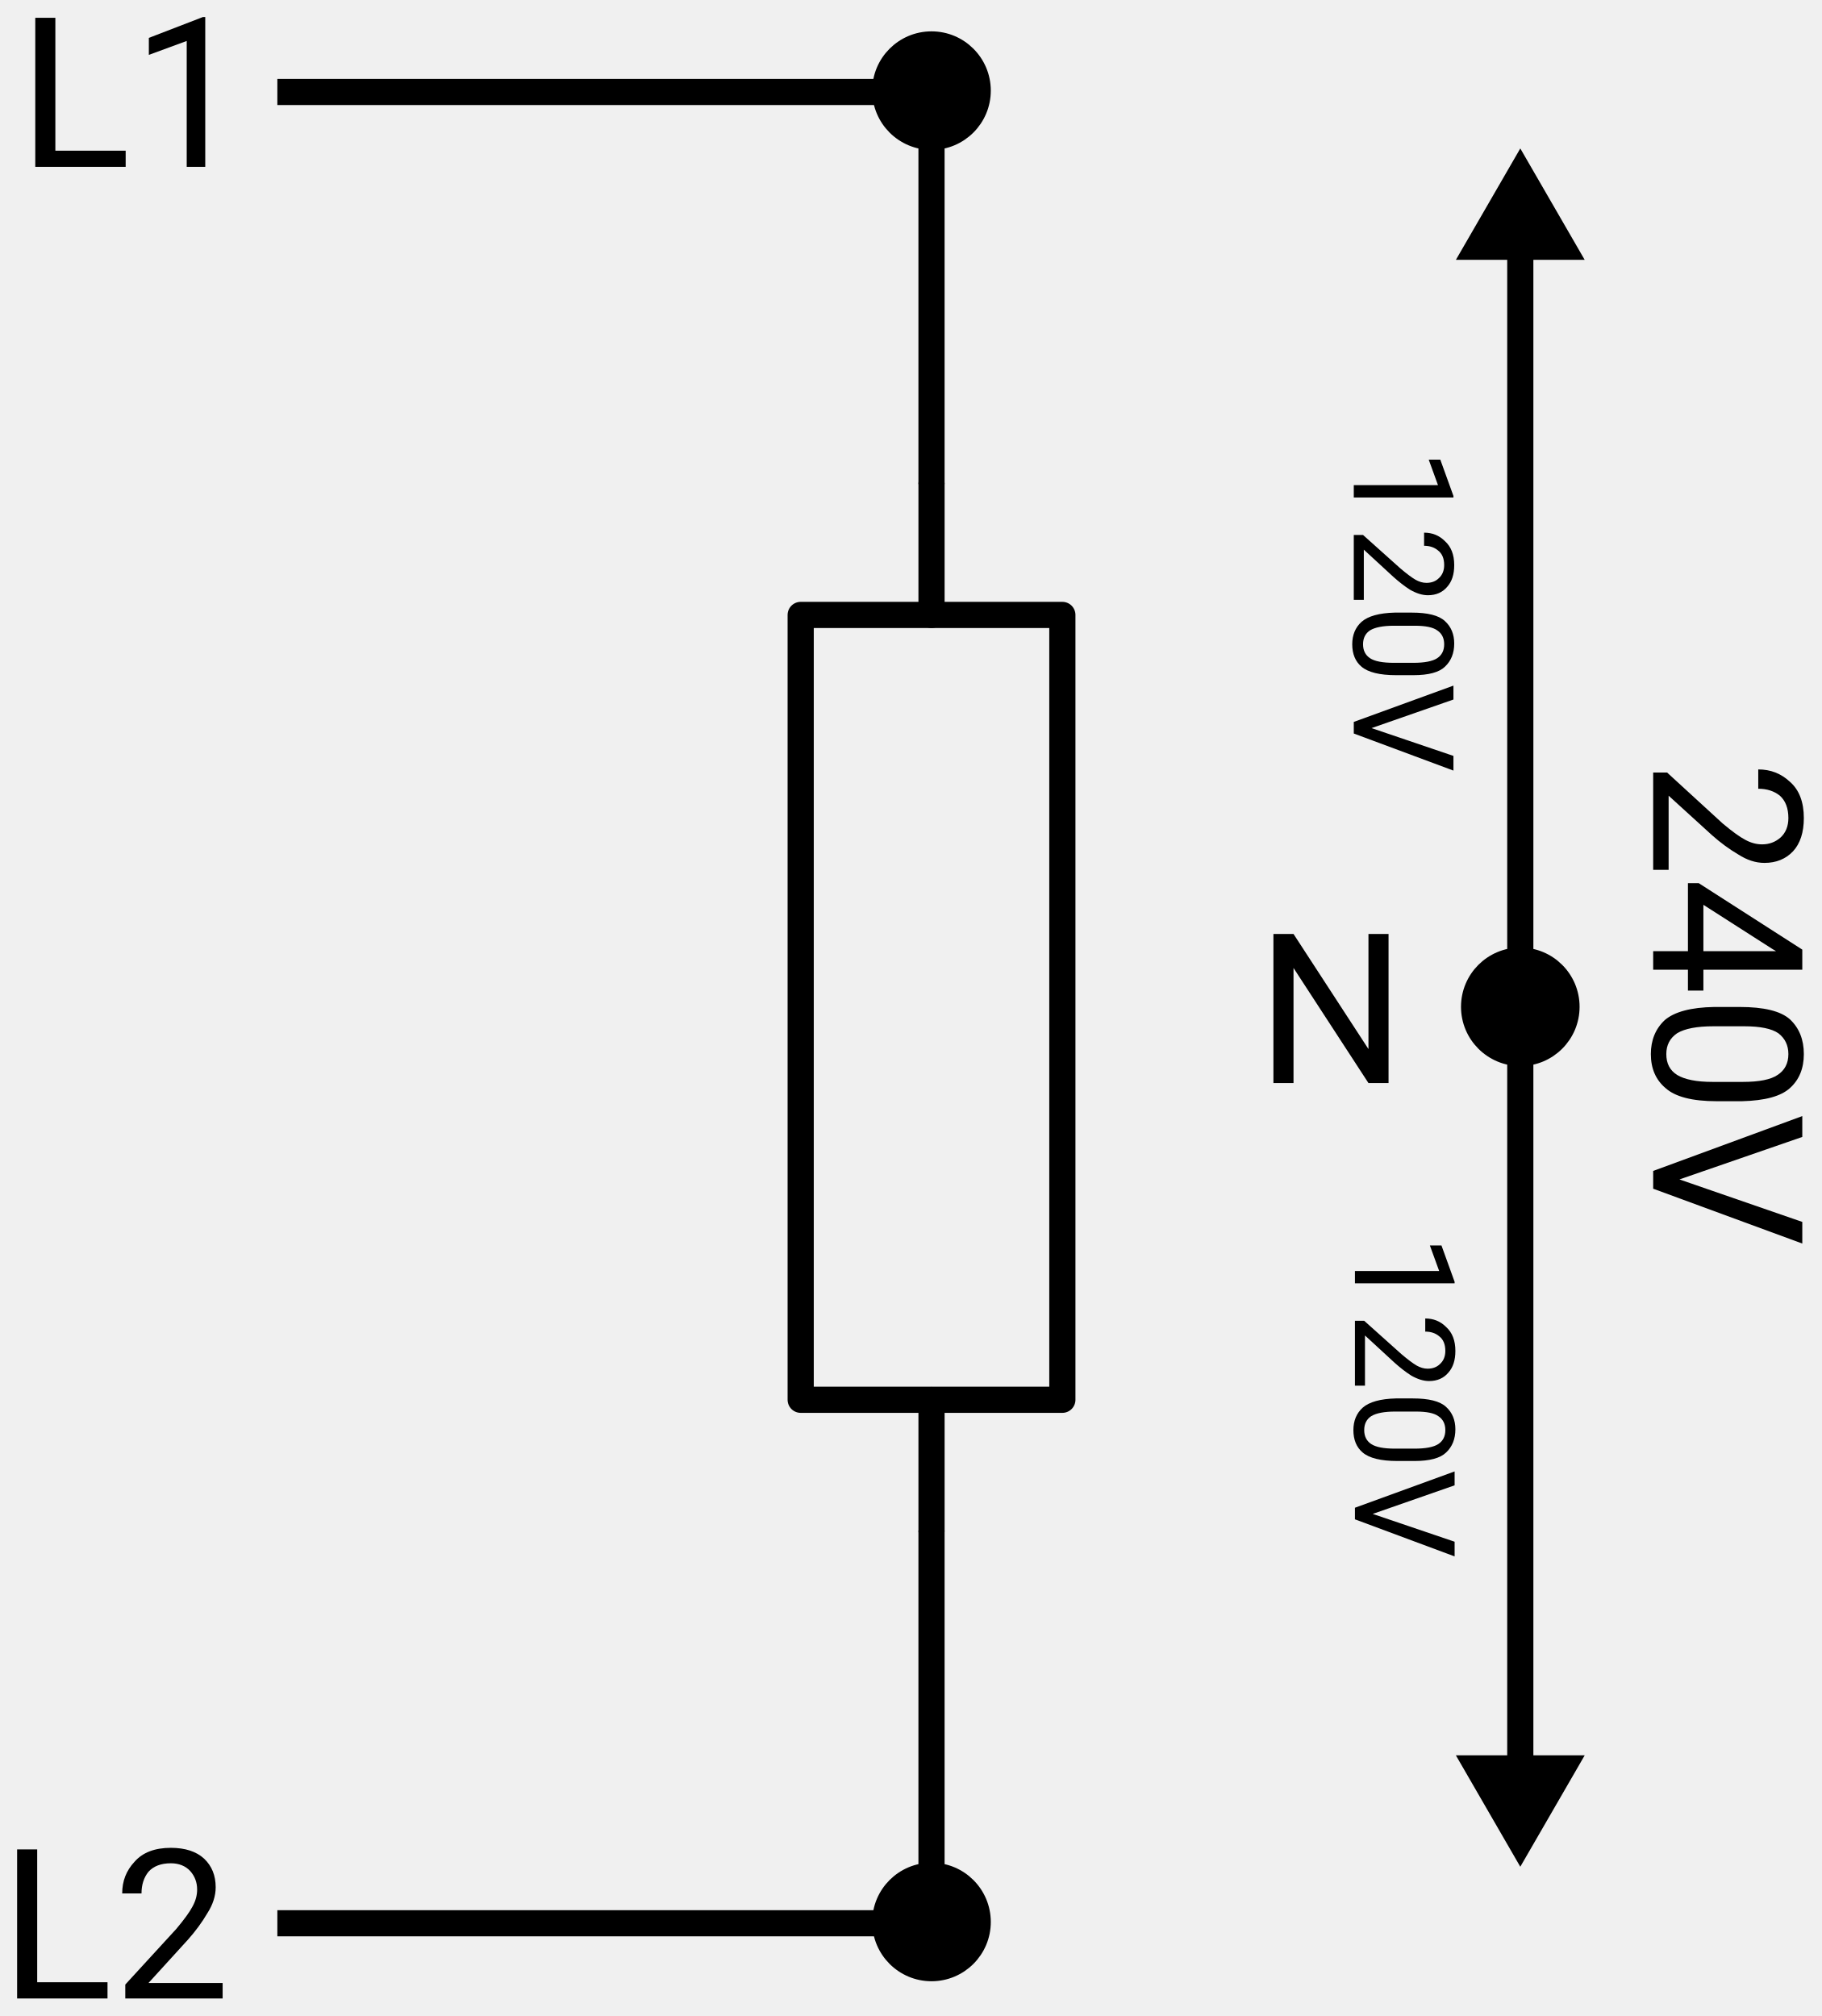
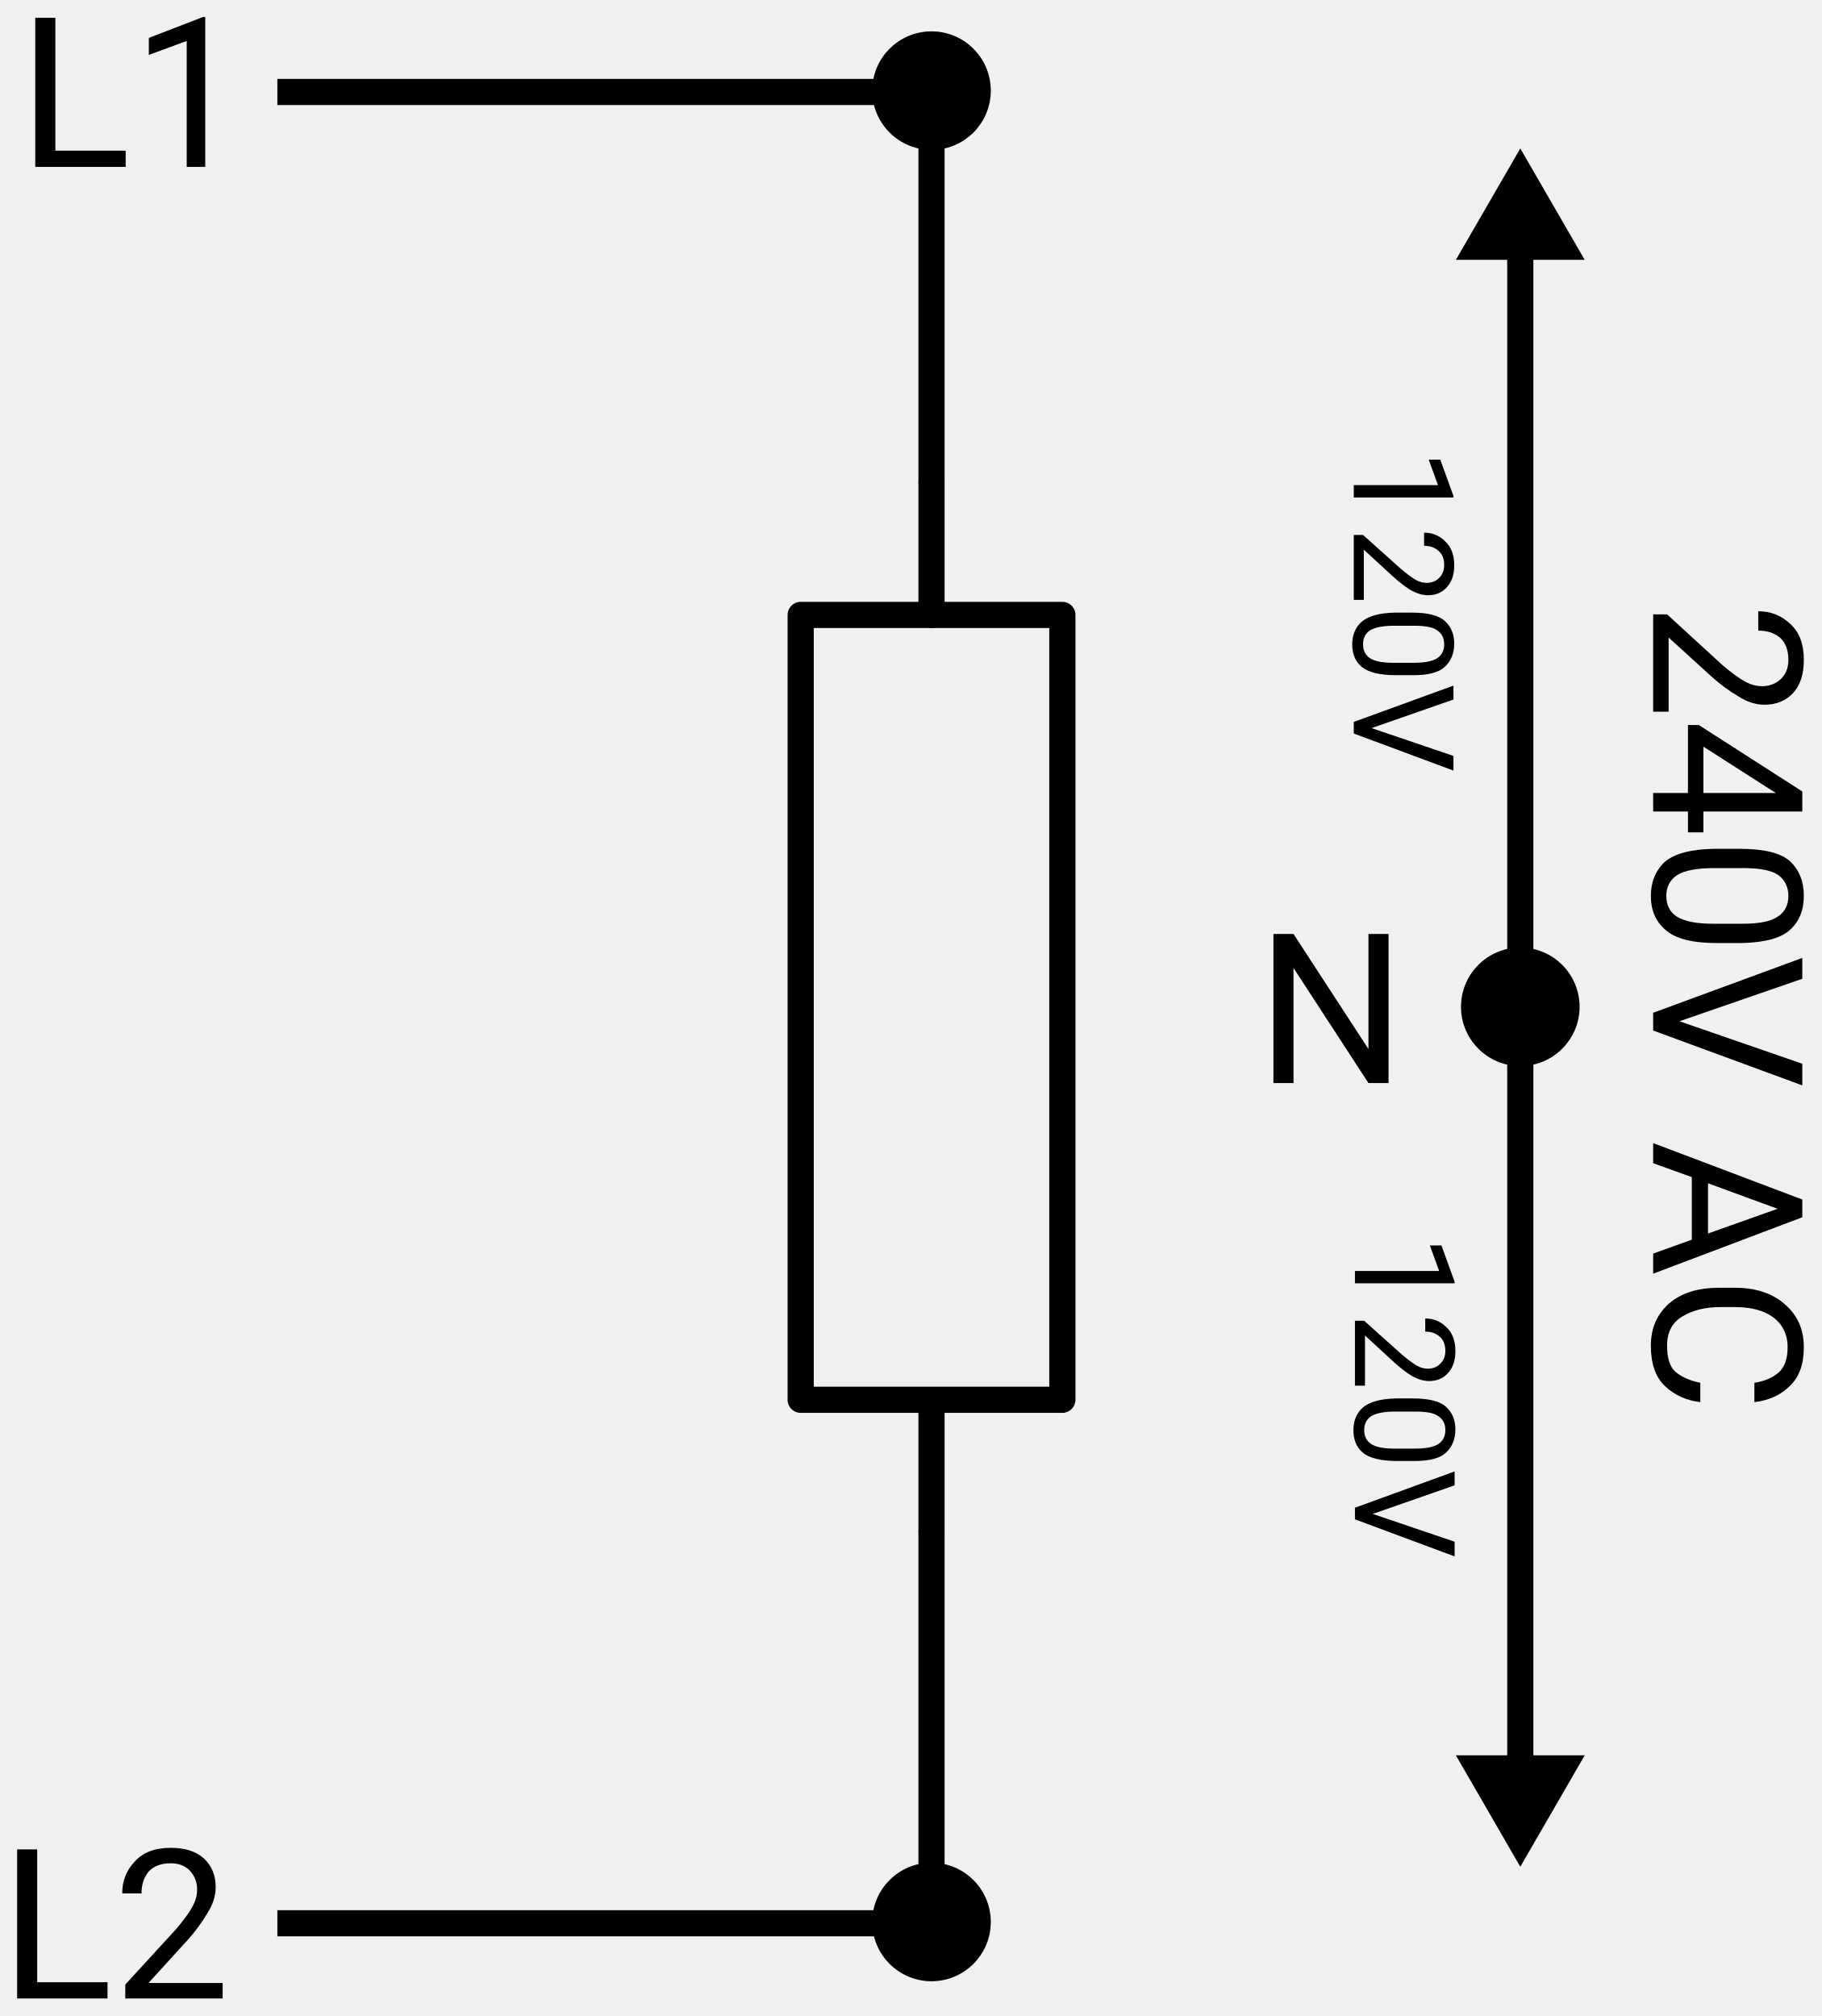
<svg xmlns="http://www.w3.org/2000/svg" width="104.421pt" height="115.59pt" viewBox="0 0 36.837 40.777" version="1.1" id="svg3313">
  <defs id="defs3307">
    <marker style="overflow:visible" id="DotL" refX="0" refY="0" orient="auto">
      <path transform="matrix(0.8,0,0,0.8,5.92,0.8)" style="fill:#000000;fill-opacity:1;fill-rule:evenodd;stroke:#000000;stroke-width:1pt;stroke-opacity:1" d="m -2.5,-1 c 0,2.76 -2.24,5 -5,5 -2.76,0 -5,-2.24 -5,-5 0,-2.76 2.24,-5 5,-5 2.76,0 5,2.24 5,5 z" id="path2183" />
    </marker>
    <marker style="overflow:visible" id="marker2467" refX="0" refY="0" orient="auto">
      <path transform="matrix(0.4,0,0,0.4,2.96,0.4)" style="fill:#000000;fill-opacity:1;fill-rule:evenodd;stroke:#000000;stroke-width:1pt;stroke-opacity:1" d="m -2.5,-1 c 0,2.76 -2.24,5 -5,5 -2.76,0 -5,-2.24 -5,-5 0,-2.76 2.24,-5 5,-5 2.76,0 5,2.24 5,5 z" id="path2465" />
    </marker>
    <marker style="overflow:visible" id="TriangleOutM" refX="0" refY="0" orient="auto">
      <path transform="scale(0.4)" style="fill:#000000;fill-opacity:1;fill-rule:evenodd;stroke:#000000;stroke-width:1pt;stroke-opacity:1" d="M 5.77,0 -2.88,5 V -5 Z" id="path2267" />
    </marker>
    <marker style="overflow:visible" id="marker2048" refX="0" refY="0" orient="auto">
      <path transform="scale(-0.4)" style="fill:#000000;fill-opacity:1;fill-rule:evenodd;stroke:#000000;stroke-width:1pt;stroke-opacity:1" d="M 5.77,0 -2.88,5 V -5 Z" id="path2046" />
    </marker>
    <marker style="overflow:visible" id="marker1664-5" refX="0" refY="0" orient="auto">
      <path transform="matrix(0.4,0,0,0.4,2.96,0.4)" style="fill:#000000;fill-opacity:1;fill-rule:evenodd;stroke:#000000;stroke-width:1pt;stroke-opacity:1" d="m -2.5,-1 c 0,2.76 -2.24,5 -5,5 -2.76,0 -5,-2.24 -5,-5 0,-2.76 2.24,-5 5,-5 2.76,0 5,2.24 5,5 z" id="path1662-6" />
    </marker>
    <marker style="overflow:visible" id="TriangleInM-1" refX="0" refY="0" orient="auto">
      <path transform="scale(-0.4)" style="fill:#000000;fill-opacity:1;fill-rule:evenodd;stroke:#000000;stroke-width:1pt;stroke-opacity:1" d="M 5.77,0 -2.88,5 V -5 Z" id="path985-8" />
    </marker>
    <marker style="overflow:visible" id="marker1515-5-6" refX="0" refY="0" orient="auto">
      <path transform="matrix(0.4,0,0,0.4,2.96,0.4)" style="fill:#000000;fill-opacity:1;fill-rule:evenodd;stroke:#000000;stroke-width:1pt;stroke-opacity:1" d="m -2.5,-1 c 0,2.76 -2.24,5 -5,5 -2.76,0 -5,-2.24 -5,-5 0,-2.76 2.24,-5 5,-5 2.76,0 5,2.24 5,5 z" id="path1513-3-7" />
    </marker>
    <marker style="overflow:visible" id="marker1664-5-5" refX="0" refY="0" orient="auto">
      <path transform="matrix(0.4,0,0,0.4,2.96,0.4)" style="fill:#000000;fill-opacity:1;fill-rule:evenodd;stroke:#000000;stroke-width:1pt;stroke-opacity:1" d="m -2.5,-1 c 0,2.76 -2.24,5 -5,5 -2.76,0 -5,-2.24 -5,-5 0,-2.76 2.24,-5 5,-5 2.76,0 5,2.24 5,5 z" id="path1662-6-3" />
    </marker>
    <marker style="overflow:visible" id="TriangleInM-5" refX="0" refY="0" orient="auto">
      <path transform="scale(-0.4)" style="fill:#000000;fill-opacity:1;fill-rule:evenodd;stroke:#000000;stroke-width:1pt;stroke-opacity:1" d="M 5.77,0 -2.88,5 V -5 Z" id="path985-6" />
    </marker>
    <marker style="overflow:visible" id="TriangleInM-1-2" refX="0" refY="0" orient="auto">
      <path transform="scale(-0.4)" style="fill:#000000;fill-opacity:1;fill-rule:evenodd;stroke:#000000;stroke-width:1pt;stroke-opacity:1" d="M 5.77,0 -2.88,5 V -5 Z" id="path985-8-9" />
    </marker>
    <marker style="overflow:visible" id="marker2467-3" refX="0" refY="0" orient="auto">
      <path transform="matrix(0.4,0,0,0.4,2.96,0.4)" style="fill:#000000;fill-opacity:1;fill-rule:evenodd;stroke:#000000;stroke-width:1pt;stroke-opacity:1" d="m -2.5,-1 c 0,2.76 -2.24,5 -5,5 -2.76,0 -5,-2.24 -5,-5 0,-2.76 2.24,-5 5,-5 2.76,0 5,2.24 5,5 z" id="path2465-7" />
    </marker>
    <marker style="overflow:visible" id="TriangleOutM-5" refX="0" refY="0" orient="auto">
      <path transform="scale(0.4)" style="fill:#000000;fill-opacity:1;fill-rule:evenodd;stroke:#000000;stroke-width:1pt;stroke-opacity:1" d="M 5.77,0 -2.88,5 V -5 Z" id="path2267-9" />
    </marker>
    <marker style="overflow:visible" id="marker2467-3-2" refX="0" refY="0" orient="auto">
      <path transform="matrix(0.4,0,0,0.4,2.96,0.4)" style="fill:#000000;fill-opacity:1;fill-rule:evenodd;stroke:#000000;stroke-width:1pt;stroke-opacity:1" d="m -2.5,-1 c 0,2.76 -2.24,5 -5,5 -2.76,0 -5,-2.24 -5,-5 0,-2.76 2.24,-5 5,-5 2.76,0 5,2.24 5,5 z" id="path2465-7-8" />
    </marker>
    <marker style="overflow:visible" id="TriangleOutM-5-9" refX="0" refY="0" orient="auto">
      <path transform="scale(0.4)" style="fill:#000000;fill-opacity:1;fill-rule:evenodd;stroke:#000000;stroke-width:1pt;stroke-opacity:1" d="M 5.77,0 -2.88,5 V -5 Z" id="path2267-9-7" />
    </marker>
    <marker style="overflow:visible" id="marker1515-5-6-3" refX="0" refY="0" orient="auto">
      <path transform="matrix(0.4,0,0,0.4,2.96,0.4)" style="fill:#000000;fill-opacity:1;fill-rule:evenodd;stroke:#000000;stroke-width:1pt;stroke-opacity:1" d="m -2.5,-1 c 0,2.76 -2.24,5 -5,5 -2.76,0 -5,-2.24 -5,-5 0,-2.76 2.24,-5 5,-5 2.76,0 5,2.24 5,5 z" id="path1513-3-7-1" />
    </marker>
    <marker style="overflow:visible" id="marker1664-5-5-9" refX="0" refY="0" orient="auto">
      <path transform="matrix(0.4,0,0,0.4,2.96,0.4)" style="fill:#000000;fill-opacity:1;fill-rule:evenodd;stroke:#000000;stroke-width:1pt;stroke-opacity:1" d="m -2.5,-1 c 0,2.76 -2.24,5 -5,5 -2.76,0 -5,-2.24 -5,-5 0,-2.76 2.24,-5 5,-5 2.76,0 5,2.24 5,5 z" id="path1662-6-3-4" />
    </marker>
    <marker style="overflow:visible" id="marker2467-7" refX="0" refY="0" orient="auto">
      <path transform="matrix(0.4,0,0,0.4,2.96,0.4)" style="fill:#000000;fill-opacity:1;fill-rule:evenodd;stroke:#000000;stroke-width:1pt;stroke-opacity:1" d="m -2.5,-1 c 0,2.76 -2.24,5 -5,5 -2.76,0 -5,-2.24 -5,-5 0,-2.76 2.24,-5 5,-5 2.76,0 5,2.24 5,5 z" id="path2465-8" />
    </marker>
    <marker style="overflow:visible" id="marker2467-3-4" refX="0" refY="0" orient="auto">
      <path transform="matrix(0.4,0,0,0.4,2.96,0.4)" style="fill:#000000;fill-opacity:1;fill-rule:evenodd;stroke:#000000;stroke-width:1pt;stroke-opacity:1" d="m -2.5,-1 c 0,2.76 -2.24,5 -5,5 -2.76,0 -5,-2.24 -5,-5 0,-2.76 2.24,-5 5,-5 2.76,0 5,2.24 5,5 z" id="path2465-7-5" />
    </marker>
    <marker style="overflow:visible" id="TriangleOutM-5-0" refX="0" refY="0" orient="auto">
      <path transform="scale(0.4)" style="fill:#000000;fill-opacity:1;fill-rule:evenodd;stroke:#000000;stroke-width:1pt;stroke-opacity:1" d="M 5.77,0 -2.88,5 V -5 Z" id="path2267-9-3" />
    </marker>
    <marker style="overflow:visible" id="marker2467-3-2-6" refX="0" refY="0" orient="auto">
      <path transform="matrix(0.4,0,0,0.4,2.96,0.4)" style="fill:#000000;fill-opacity:1;fill-rule:evenodd;stroke:#000000;stroke-width:1pt;stroke-opacity:1" d="m -2.5,-1 c 0,2.76 -2.24,5 -5,5 -2.76,0 -5,-2.24 -5,-5 0,-2.76 2.24,-5 5,-5 2.76,0 5,2.24 5,5 z" id="path2465-7-8-1" />
    </marker>
    <marker style="overflow:visible" id="TriangleOutM-5-9-0" refX="0" refY="0" orient="auto">
      <path transform="scale(0.4)" style="fill:#000000;fill-opacity:1;fill-rule:evenodd;stroke:#000000;stroke-width:1pt;stroke-opacity:1" d="M 5.77,0 -2.88,5 V -5 Z" id="path2267-9-7-6" />
    </marker>
    <marker style="overflow:visible" id="marker1515-5-6-3-8" refX="0" refY="0" orient="auto">
      <path transform="matrix(0.4,0,0,0.4,2.96,0.4)" style="fill:#000000;fill-opacity:1;fill-rule:evenodd;stroke:#000000;stroke-width:1pt;stroke-opacity:1" d="m -2.5,-1 c 0,2.76 -2.24,5 -5,5 -2.76,0 -5,-2.24 -5,-5 0,-2.76 2.24,-5 5,-5 2.76,0 5,2.24 5,5 z" id="path1513-3-7-1-6" />
    </marker>
    <marker style="overflow:visible" id="marker1664-5-5-9-8" refX="0" refY="0" orient="auto">
      <path transform="matrix(0.4,0,0,0.4,2.96,0.4)" style="fill:#000000;fill-opacity:1;fill-rule:evenodd;stroke:#000000;stroke-width:1pt;stroke-opacity:1" d="m -2.5,-1 c 0,2.76 -2.24,5 -5,5 -2.76,0 -5,-2.24 -5,-5 0,-2.76 2.24,-5 5,-5 2.76,0 5,2.24 5,5 z" id="path1662-6-3-4-8" />
    </marker>
    <marker style="overflow:visible" id="marker2048-4" refX="0" refY="0" orient="auto">
      <path transform="scale(-0.4)" style="fill:#000000;fill-opacity:1;fill-rule:evenodd;stroke:#000000;stroke-width:1pt;stroke-opacity:1" d="M 5.77,0 -2.88,5 V -5 Z" id="path2046-3" />
    </marker>
    <marker style="overflow:visible" id="marker2467-7-1" refX="0" refY="0" orient="auto">
      <path transform="matrix(0.4,0,0,0.4,2.96,0.4)" style="fill:#000000;fill-opacity:1;fill-rule:evenodd;stroke:#000000;stroke-width:1pt;stroke-opacity:1" d="m -2.5,-1 c 0,2.76 -2.24,5 -5,5 -2.76,0 -5,-2.24 -5,-5 0,-2.76 2.24,-5 5,-5 2.76,0 5,2.24 5,5 z" id="path2465-8-4" />
    </marker>
    <marker style="overflow:visible" id="TriangleOutM-9" refX="0" refY="0" orient="auto">
      <path transform="scale(0.4)" style="fill:#000000;fill-opacity:1;fill-rule:evenodd;stroke:#000000;stroke-width:1pt;stroke-opacity:1" d="M 5.77,0 -2.88,5 V -5 Z" id="path2267-2" />
    </marker>
+     <marker style="overflow:visible" id="marker1515-5-6-3-8-2" refX="0" refY="0" orient="auto">
+       <path transform="matrix(0.4,0,0,0.4,2.96,0.4)" style="fill:#000000;fill-opacity:1;fill-rule:evenodd;stroke:#000000;stroke-width:1pt;stroke-opacity:1" d="m -2.5,-1 c 0,2.76 -2.24,5 -5,5 -2.76,0 -5,-2.24 -5,-5 0,-2.76 2.24,-5 5,-5 2.76,0 5,2.24 5,5 z" id="path1513-3-7-1-6-2" />
+     </marker>
+     <marker style="overflow:visible" id="marker1664-5-5-9-8-8" refX="0" refY="0" orient="auto">
+       <path transform="matrix(0.4,0,0,0.4,2.96,0.4)" style="fill:#000000;fill-opacity:1;fill-rule:evenodd;stroke:#000000;stroke-width:1pt;stroke-opacity:1" d="m -2.5,-1 c 0,2.76 -2.24,5 -5,5 -2.76,0 -5,-2.24 -5,-5 0,-2.76 2.24,-5 5,-5 2.76,0 5,2.24 5,5 z" id="path1662-6-3-4-8-9" />
+     </marker>
+     <marker style="overflow:visible" id="marker2048-4-7" refX="0" refY="0" orient="auto">
+       <path transform="scale(-0.4)" style="fill:#000000;fill-opacity:1;fill-rule:evenodd;stroke:#000000;stroke-width:1pt;stroke-opacity:1" d="M 5.77,0 -2.88,5 V -5 Z" id="path2046-3-3" />
+     </marker>
+     <marker style="overflow:visible" id="marker2467-7-1-6" refX="0" refY="0" orient="auto">
+       <path transform="matrix(0.4,0,0,0.4,2.96,0.4)" style="fill:#000000;fill-opacity:1;fill-rule:evenodd;stroke:#000000;stroke-width:1pt;stroke-opacity:1" d="m -2.5,-1 c 0,2.76 -2.24,5 -5,5 -2.76,0 -5,-2.24 -5,-5 0,-2.76 2.24,-5 5,-5 2.76,0 5,2.24 5,5 z" id="path2465-8-4-1" />
+     </marker>
+     <marker style="overflow:visible" id="TriangleOutM-9-2" refX="0" refY="0" orient="auto">
+       <path transform="scale(0.4)" style="fill:#000000;fill-opacity:1;fill-rule:evenodd;stroke:#000000;stroke-width:1pt;stroke-opacity:1" d="M 5.77,0 -2.88,5 V -5 Z" id="path2267-2-9" />
+     </marker>
  </defs>
  <g id="layer1" transform="translate(-43.34918,-92.61671)">
    <text xml:space="preserve" style="font-size:4.233px;line-height:1.25;font-family:Roboto;-inkscape-font-specification:Roboto;stroke-width:0.529" x="43.719" y="95.996" id="text1728-9-1-3-0">
      <tspan id="tspan1726-3-2-2-6" x="43.719" y="95.996" style="font-size:4.233px;stroke-width:0.529">L1</tspan>
    </text>
    <text xml:space="preserve" style="font-size:4.233px;line-height:1.25;font-family:Roboto;-inkscape-font-specification:Roboto;stroke-width:0.529" x="43.353" y="133.041" id="text1732-6-7-06-8">
      <tspan id="tspan1730-0-0-1-9" x="43.353" y="133.041" style="font-size:4.233px;stroke-width:0.529">L2</tspan>
    </text>
-     <text xml:space="preserve" style="font-size:4.233px;line-height:1.25;font-family:Roboto;-inkscape-font-specification:Roboto;text-align:center;text-anchor:middle;stroke-width:0.529" x="107.993" y="-76.783" id="text1992-9-5-2" transform="rotate(90)">
-       <tspan id="tspan1990-3-5-6" x="107.993" y="-76.783" style="text-align:start;text-anchor:start;stroke-width:0.529">240V</tspan>
+     <text xml:space="preserve" style="font-size:4.233px;line-height:1.25;font-family:Roboto;-inkscape-font-specification:Roboto;text-align:center;text-anchor:middle;stroke-width:0.529" x="104.794" y="-76.783" id="text1992-9-5-2" transform="rotate(90)">
+       <tspan id="tspan1990-3-5-6" x="104.794" y="-76.783" style="text-align:start;text-anchor:start;stroke-width:0.529">240V AC</tspan>
    </text>
    <g id="Resistor-2-6-4-6" transform="matrix(0,0.5291667,-0.5291667,0,275.124,75.95046)">
      <rect id="rect10224-9-8-2-43-72-6-2-6-3-9-5-66-1-29-9-0-7-4" style="color:#000000;fill:none;stroke:#000000;stroke-linecap:round;stroke-linejoin:round;stroke-dashoffset:1.76" height="10" width="30" y="397.4" x="55" />
      <path id="path1450-1-5-3-4-1-0-3-3-6-5-90-3-0-1-6-6-9" style="fill:#ffffff;fill-rule:evenodd;stroke:#000000;stroke-linecap:round;stroke-linejoin:round" d="m 85.01,402.4 h 4.98" />
      <path id="path1450-1-5-3-4-1-0-3-8-8-0-2-2-8-3-2-2-5-5" style="fill:#ffffff;fill-rule:evenodd;stroke:#000000;stroke-linecap:round;stroke-linejoin:round" d="m 50,402.4 h 5" />
    </g>
    <path style="fill:none;stroke:#000000;stroke-width:0.529px;stroke-linecap:butt;stroke-linejoin:miter;stroke-opacity:1;marker-start:url(#marker1515-5-6-3-8)" d="M 62.187,94.471 V 102.409" id="path1511-7-61-6-0" />
    <path style="fill:none;stroke:#000000;stroke-width:0.529px;stroke-linecap:butt;stroke-linejoin:miter;stroke-opacity:1;marker-end:url(#marker1664-5-5-9-8)" d="m 62.187,123.575 2e-5,7.938 v 0" id="path1660-0-8-9-4" />
    <path style="fill:none;stroke:#000000;stroke-width:0.529;stroke-linecap:butt;stroke-linejoin:miter;stroke-miterlimit:4;stroke-dasharray:none;stroke-opacity:1;marker-start:url(#marker2048-4);marker-mid:url(#marker2467-7-1);marker-end:url(#TriangleOutM-9)" d="m 74.094,97.122 v 15.88 15.87" id="path1511-7-6-79-3-8" />
    <path style="fill:none;stroke:#000000;stroke-width:0.529;stroke-linecap:butt;stroke-linejoin:miter;stroke-miterlimit:4;stroke-dasharray:none;stroke-opacity:1" d="m 62.187,131.518 c -13.229,0 -13.229,0 -13.229,0" id="path118-7-7" />
    <path style="fill:none;stroke:#000000;stroke-width:0.529;stroke-linecap:butt;stroke-linejoin:miter;stroke-miterlimit:4;stroke-dasharray:none;stroke-opacity:1" d="m 62.187,94.477 c -13.229,0 -13.229,0 -13.229,0" id="path118-3-4-1" />
    <text xml:space="preserve" style="font-size:4.233px;line-height:1.25;font-family:Roboto;-inkscape-font-specification:Roboto;stroke-width:0.529" x="68.757" y="114.521" id="text1732-6-7-0-5-7">
      <tspan id="tspan1730-0-0-2-2-2" x="68.757" y="114.521" style="font-size:4.233px;stroke-width:0.529">N</tspan>
    </text>
    <text xml:space="preserve" style="font-size:2.822px;line-height:1.25;font-family:Roboto;-inkscape-font-specification:Roboto;text-align:center;text-anchor:middle;stroke-width:0.529" x="101.679" y="-70.727" id="text1992-9-6-2-4-7" transform="rotate(90)">
      <tspan id="tspan1990-3-1-9-3-2" x="101.679" y="-70.727" style="font-size:2.822px;text-align:start;text-anchor:start;stroke-width:0.529" dx="0 0 0 -1.7458716e-09">120V</tspan>
    </text>
    <text xml:space="preserve" style="font-size:2.822px;line-height:1.25;font-family:Roboto;-inkscape-font-specification:Roboto;text-align:center;text-anchor:middle;stroke-width:0.529" x="117.576" y="-70.748" id="text1992-9-6-2-4-0-2" transform="rotate(90)">
      <tspan id="tspan1990-3-1-9-3-7-6" x="117.576" y="-70.748" style="font-size:2.822px;text-align:start;text-anchor:start;stroke-width:0.529" dx="0 0 0 -1.7458716e-09">120V</tspan>
    </text>
  </g>
</svg>
